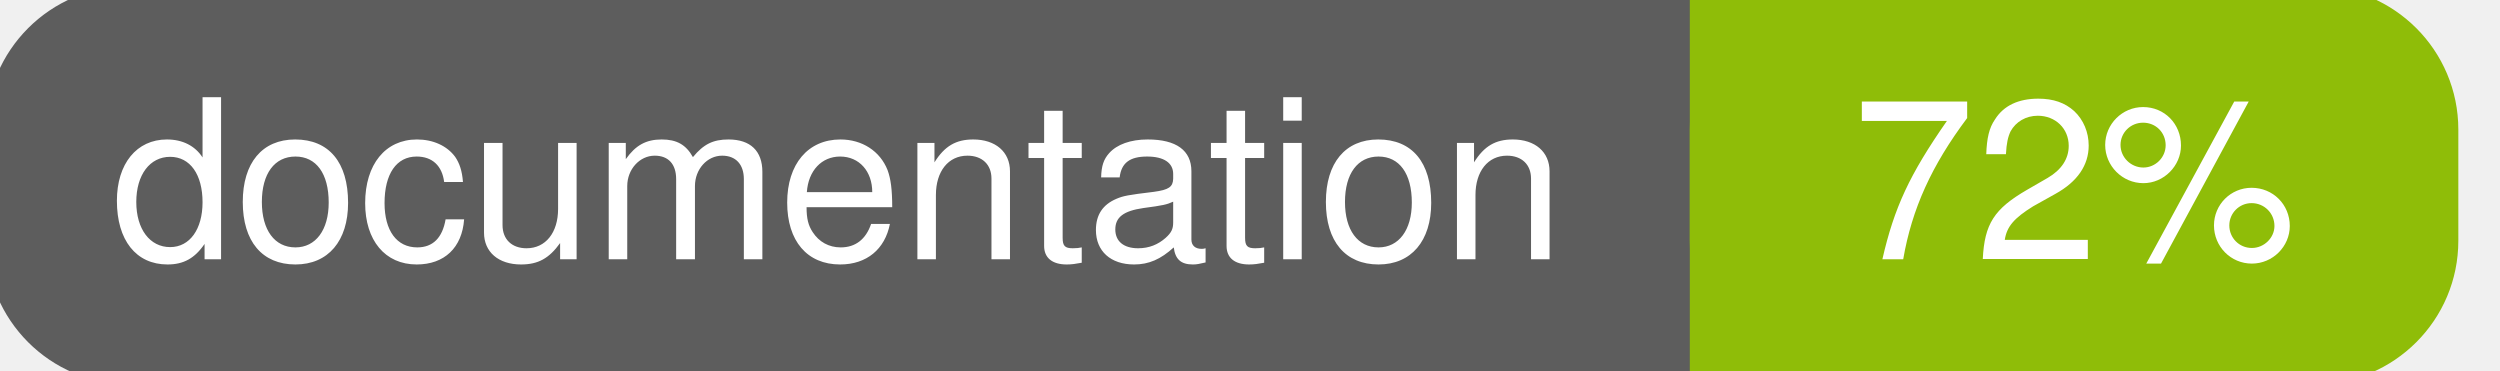
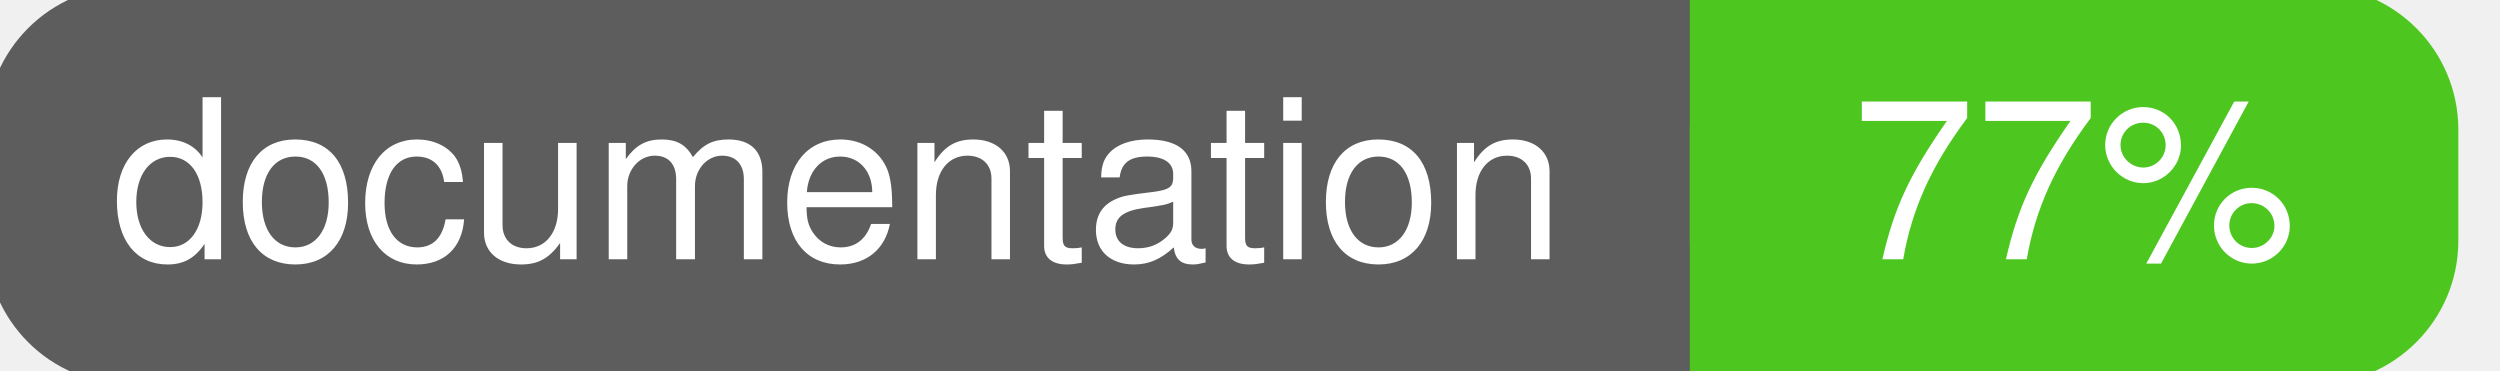
<svg xmlns="http://www.w3.org/2000/svg" width="135" height="20">
  <g>
    <rect id="svg_1" height="20" width="130" y="0" x="0" stroke-width="1.5" stroke="#5d5d5d" fill="#5d5d5d" rx="7" ry="7" />
-     <rect id="svg_2" height="20" width="40" y="0" x="92" stroke-width="1.5" stroke="#8fbd08" fill="#8fbd08" rx="7" ry="7" />
-     <rect id="svg_3" height="20" width="22" y="0" x="92" stroke-width="1.5" stroke="#8fbd08" fill="#8fbd08" />
+     <rect id="svg_2" height="20" width="40" y="0" x="92" stroke-width="1.5" stroke="#4dc71f" fill="#4dc71f" rx="7" ry="7" />
+     <rect id="svg_3" height="20" width="22" y="0" x="92" stroke-width="1.5" stroke="#4dc71f" fill="#4dc71f" />
    <text xml:space="preserve" text-anchor="start" font-family="Helvetica, Arial, sans-serif" font-size="12" id="svg_4" y="14" x="6" stroke-width="0" stroke="#5d5d5d" fill="#ffffff">documentation</text>
-     <text xml:space="preserve" text-anchor="middle" font-family="Helvetica, Arial, sans-serif" font-size="12" id="svg_5" y="14" x="112" stroke-width="0" stroke="#5d5d5d" fill="#ffffff" style="text-anchor: middle">72%</text>
+     <text xml:space="preserve" text-anchor="middle" font-family="Helvetica, Arial, sans-serif" font-size="12" id="svg_5" y="14" x="112" stroke-width="0" stroke="#5d5d5d" fill="#ffffff" style="text-anchor: middle">77%</text>
  </g>
</svg>
